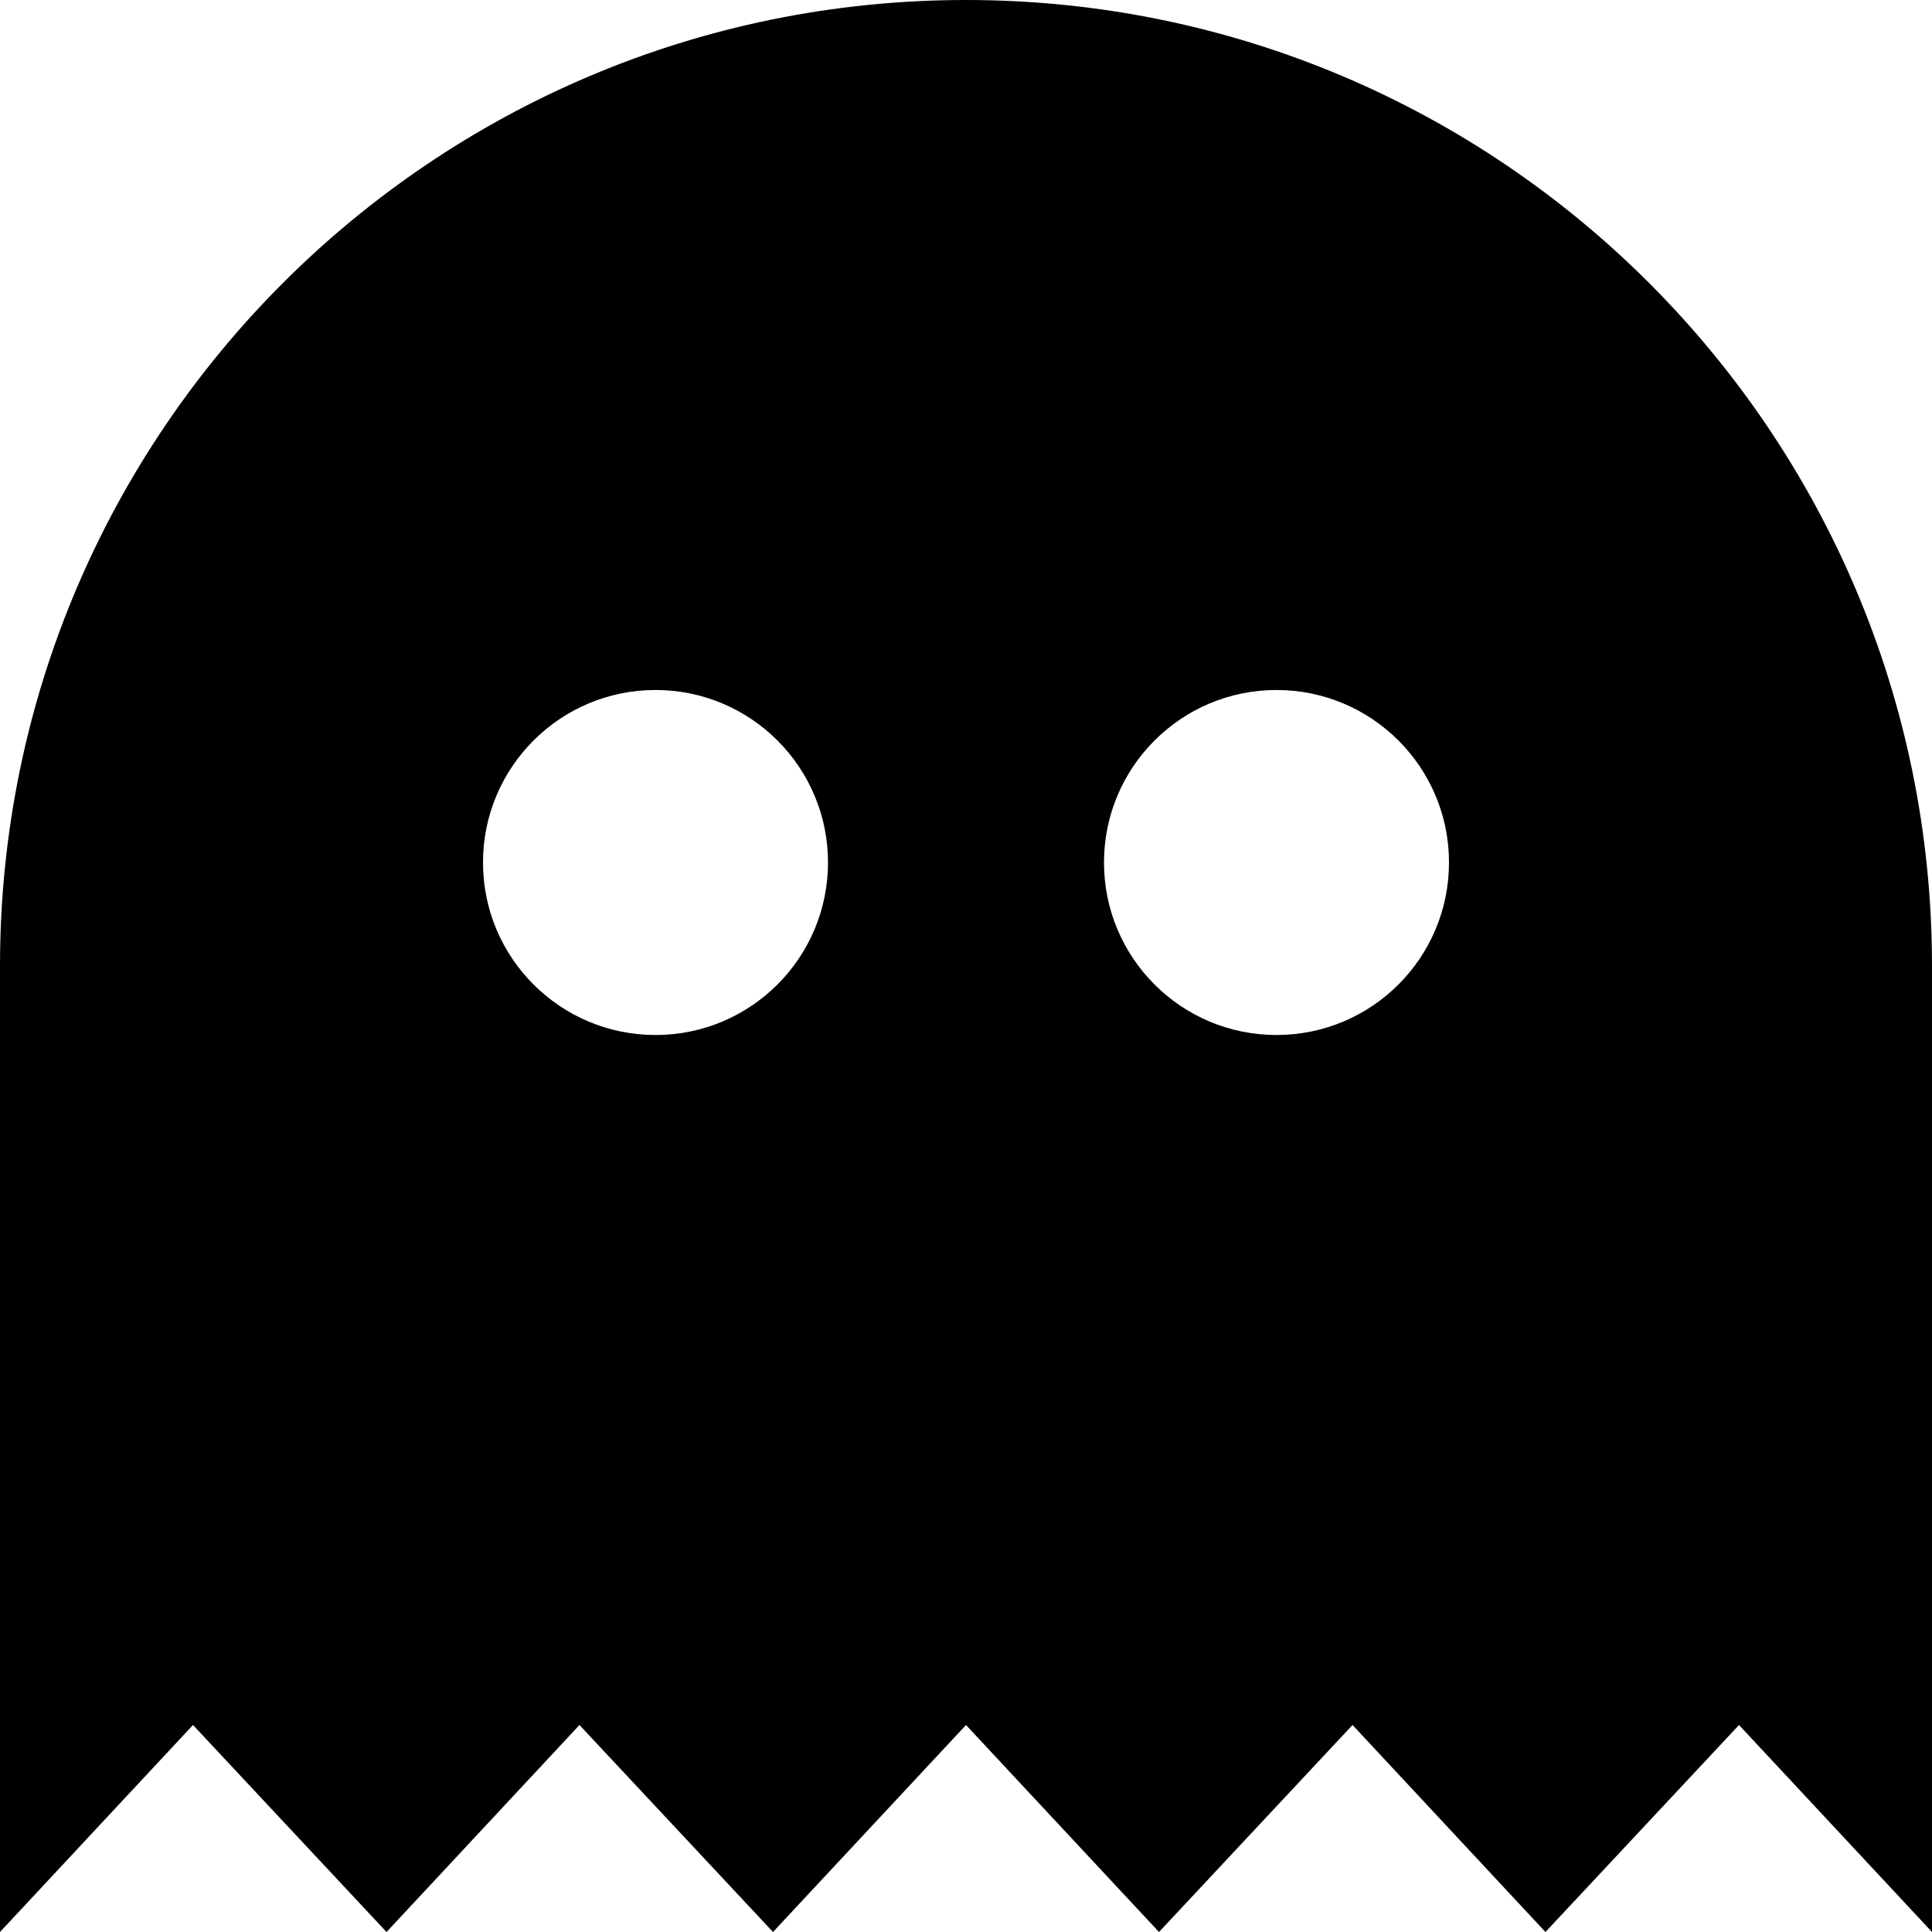
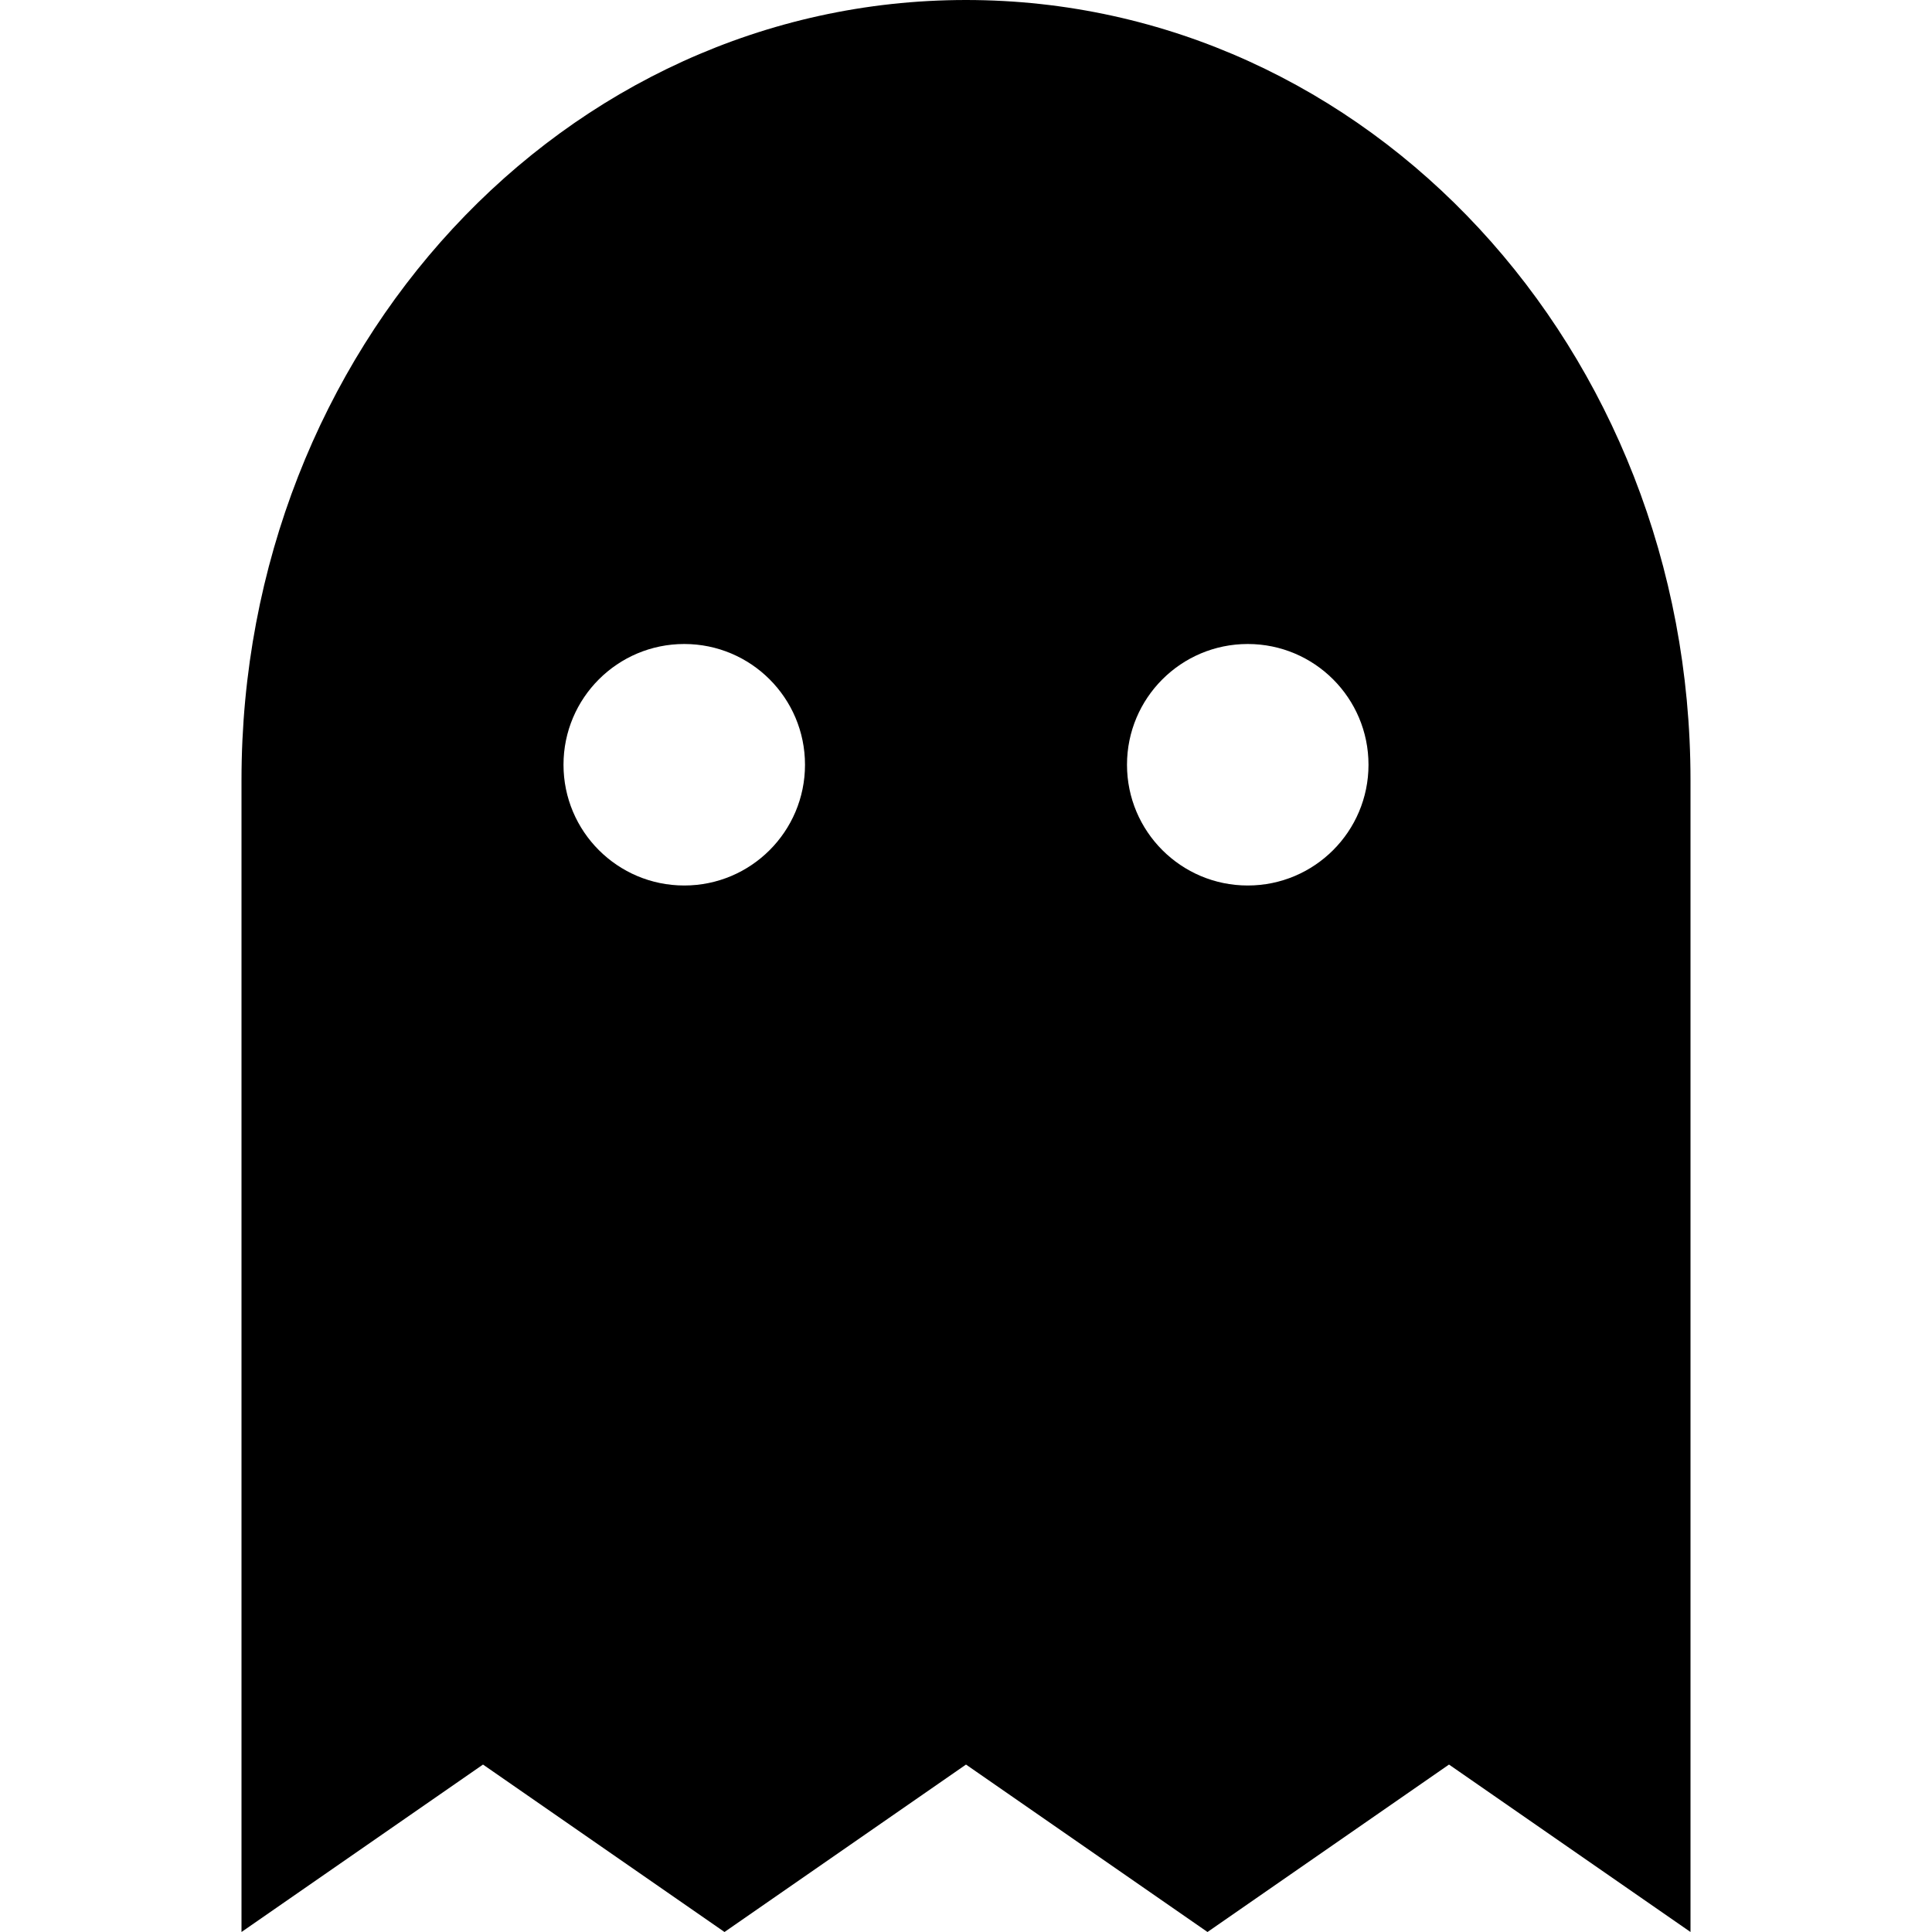
- <svg xmlns="http://www.w3.org/2000/svg" xmlns:xlink="http://www.w3.org/1999/xlink" version="1.1" id="Layer_1" x="0px" y="0px" viewBox="0 0 28 28" enable-background="new 0 0 28 28" xml:space="preserve">
-   <g>
-     <defs>
-       <rect id="SVGID_1_" width="28" height="28" />
-     </defs>
-     <clipPath id="SVGID_2_">
-       <use xlink:href="#SVGID_1_" overflow="visible" />
-     </clipPath>
-     <path clip-path="url(#SVGID_2_)" d="M14,0C6.27,0,0,6.268,0,14v14l2.797-3l2.805,3l2.796-3l2.805,3L14,25l2.797,3l2.805-3l2.796,3   l2.805-3L28,28V14C28,6.268,21.732,0,14,0 M9.5,15C8.119,15,7,13.881,7,12.5C7,11.119,8.119,10,9.5,10s2.5,1.119,2.5,2.5   C12,13.881,10.881,15,9.5,15 M18.5,15c-1.381,0-2.5-1.119-2.5-2.5c0-1.381,1.119-2.5,2.5-2.5c1.381,0,2.5,1.119,2.5,2.5   C21,13.881,19.881,15,18.5,15" />
+ <svg xmlns="http://www.w3.org/2000/svg" viewBox="0 0 24 24">
+   <g id="ghost">
+     <path d="M12,0C7,0,3,4.34,3,9.69V24l3-2.08L9,24l3-2.08L15,24l3-2.08L21,24V9.69C21,4.34,17,0,12,0ZM8.5,11A1.5,1.5,0,1,1,10,9.5,1.5,1.5,0,0,1,8.5,11Zm7,0A1.5,1.5,0,1,1,17,9.5,1.5,1.5,0,0,1,15.5,11Z" />
  </g>
</svg>
